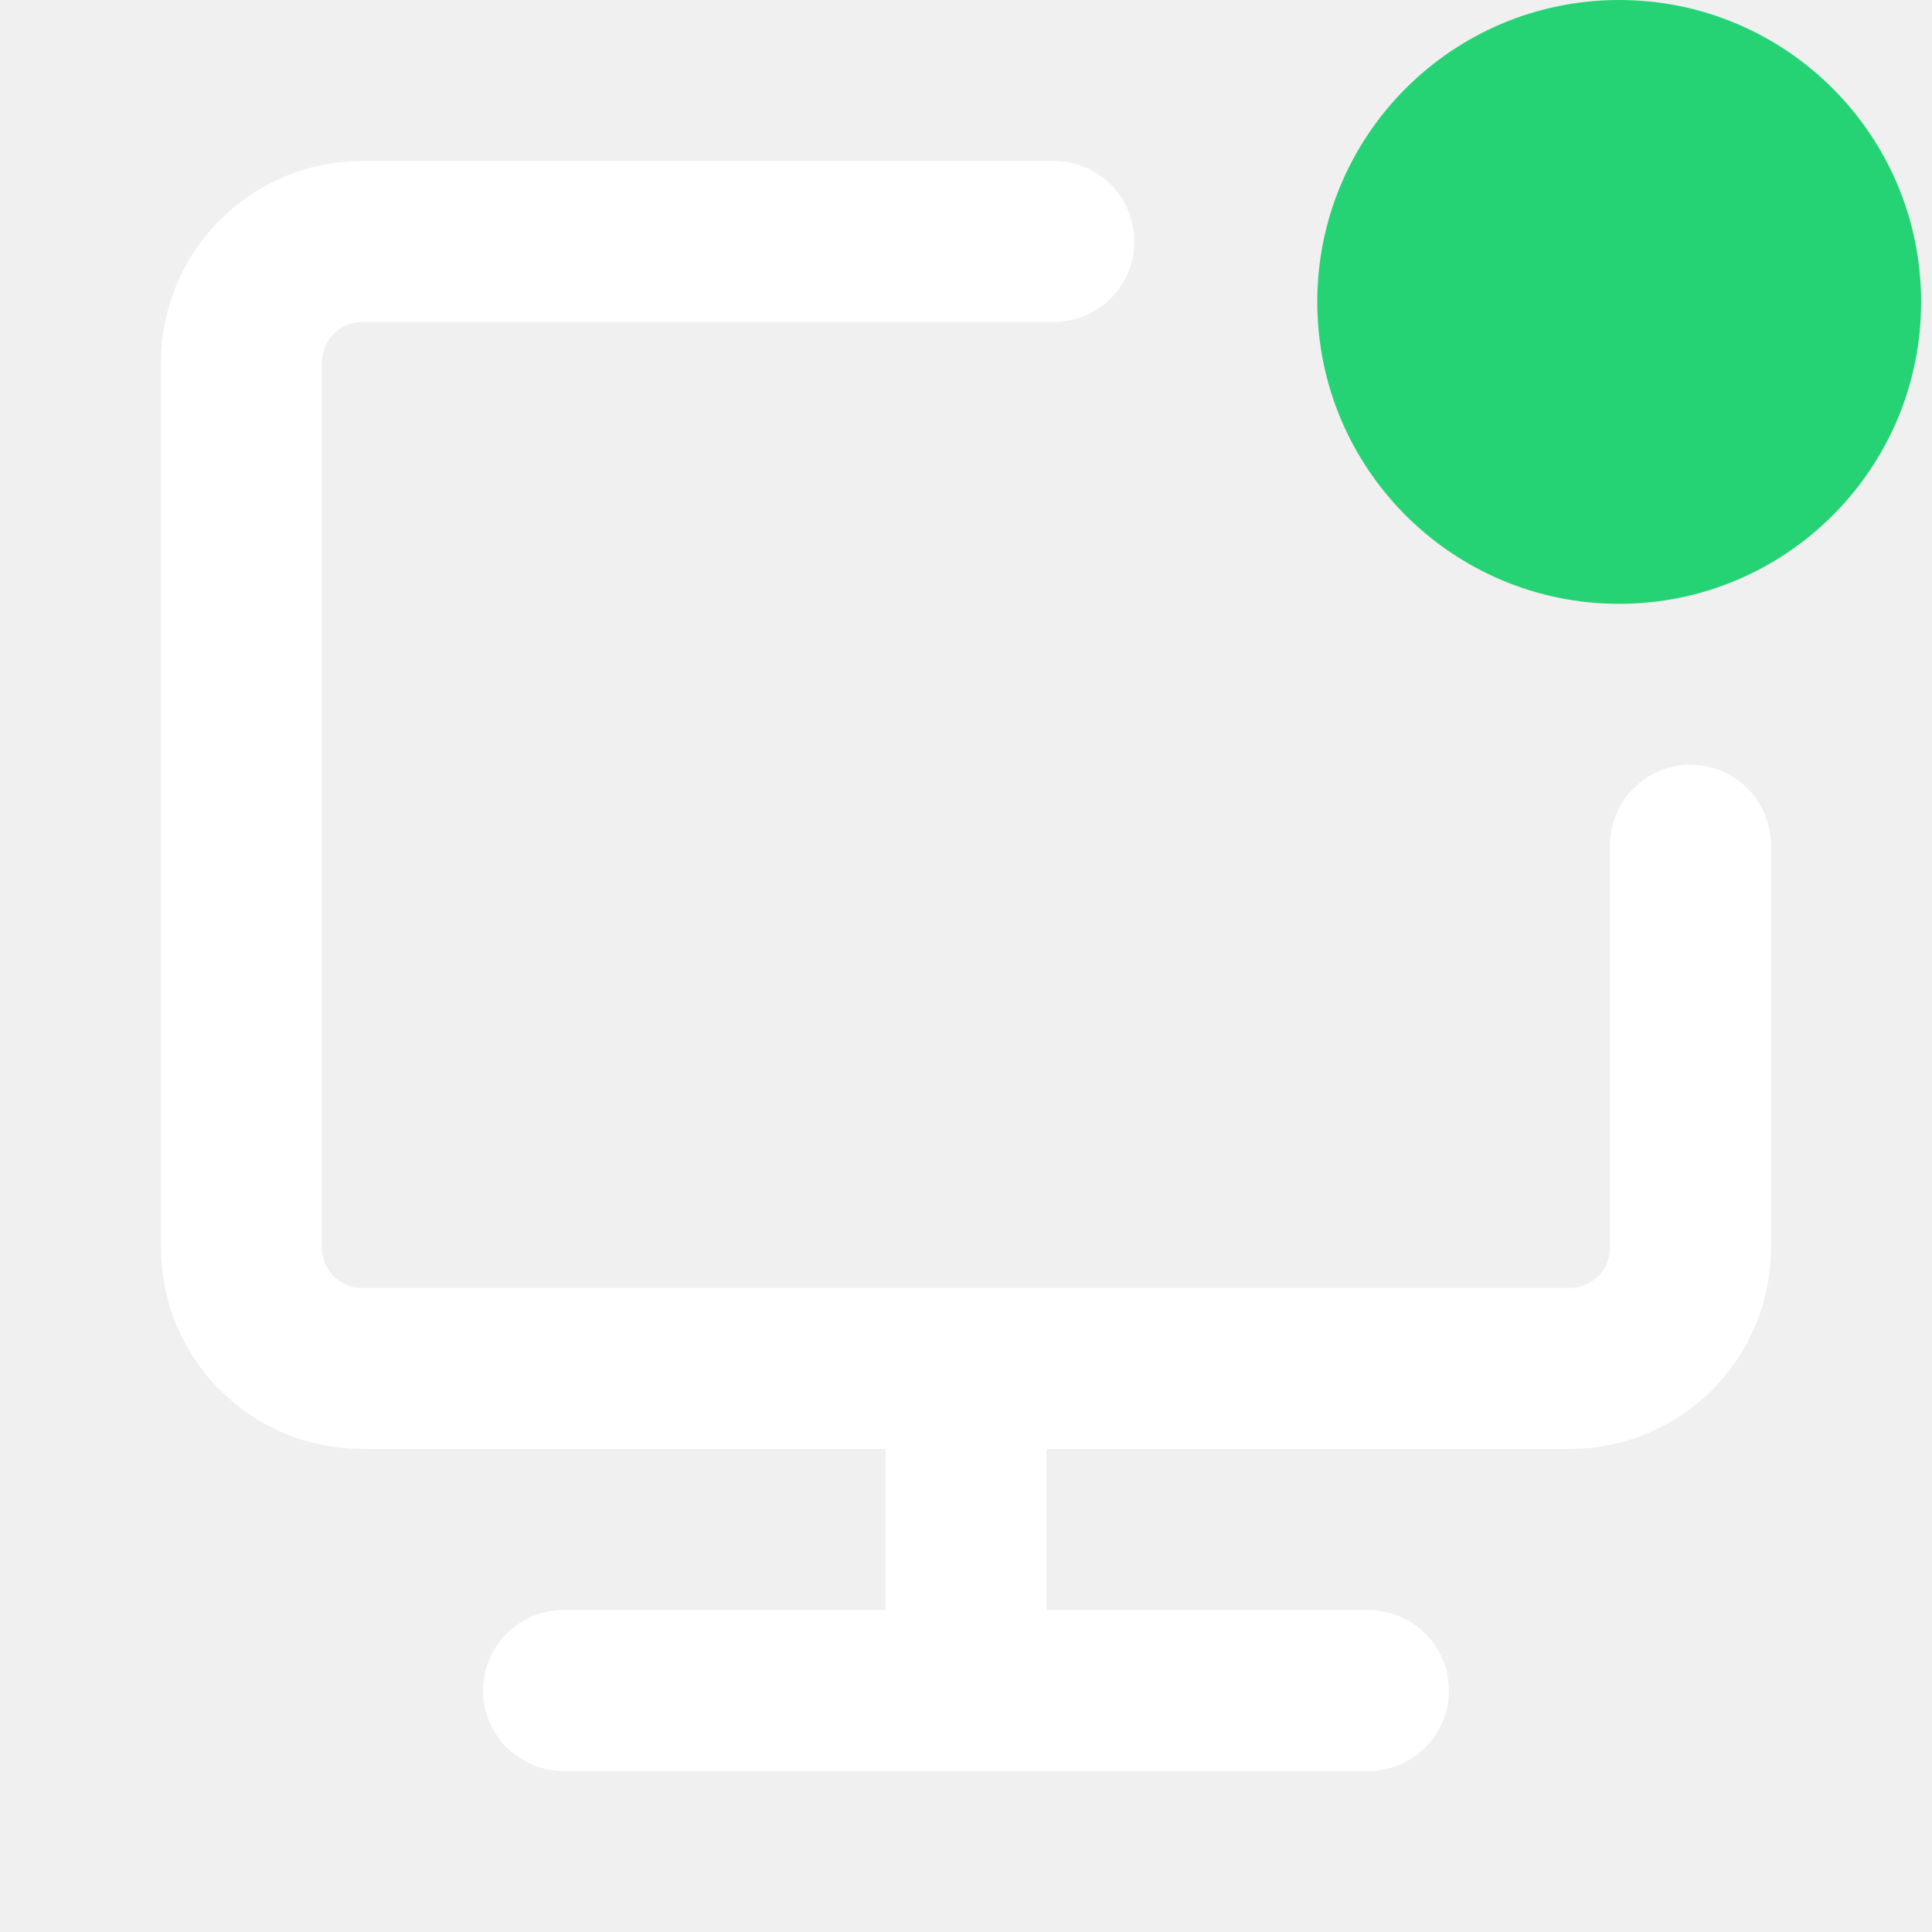
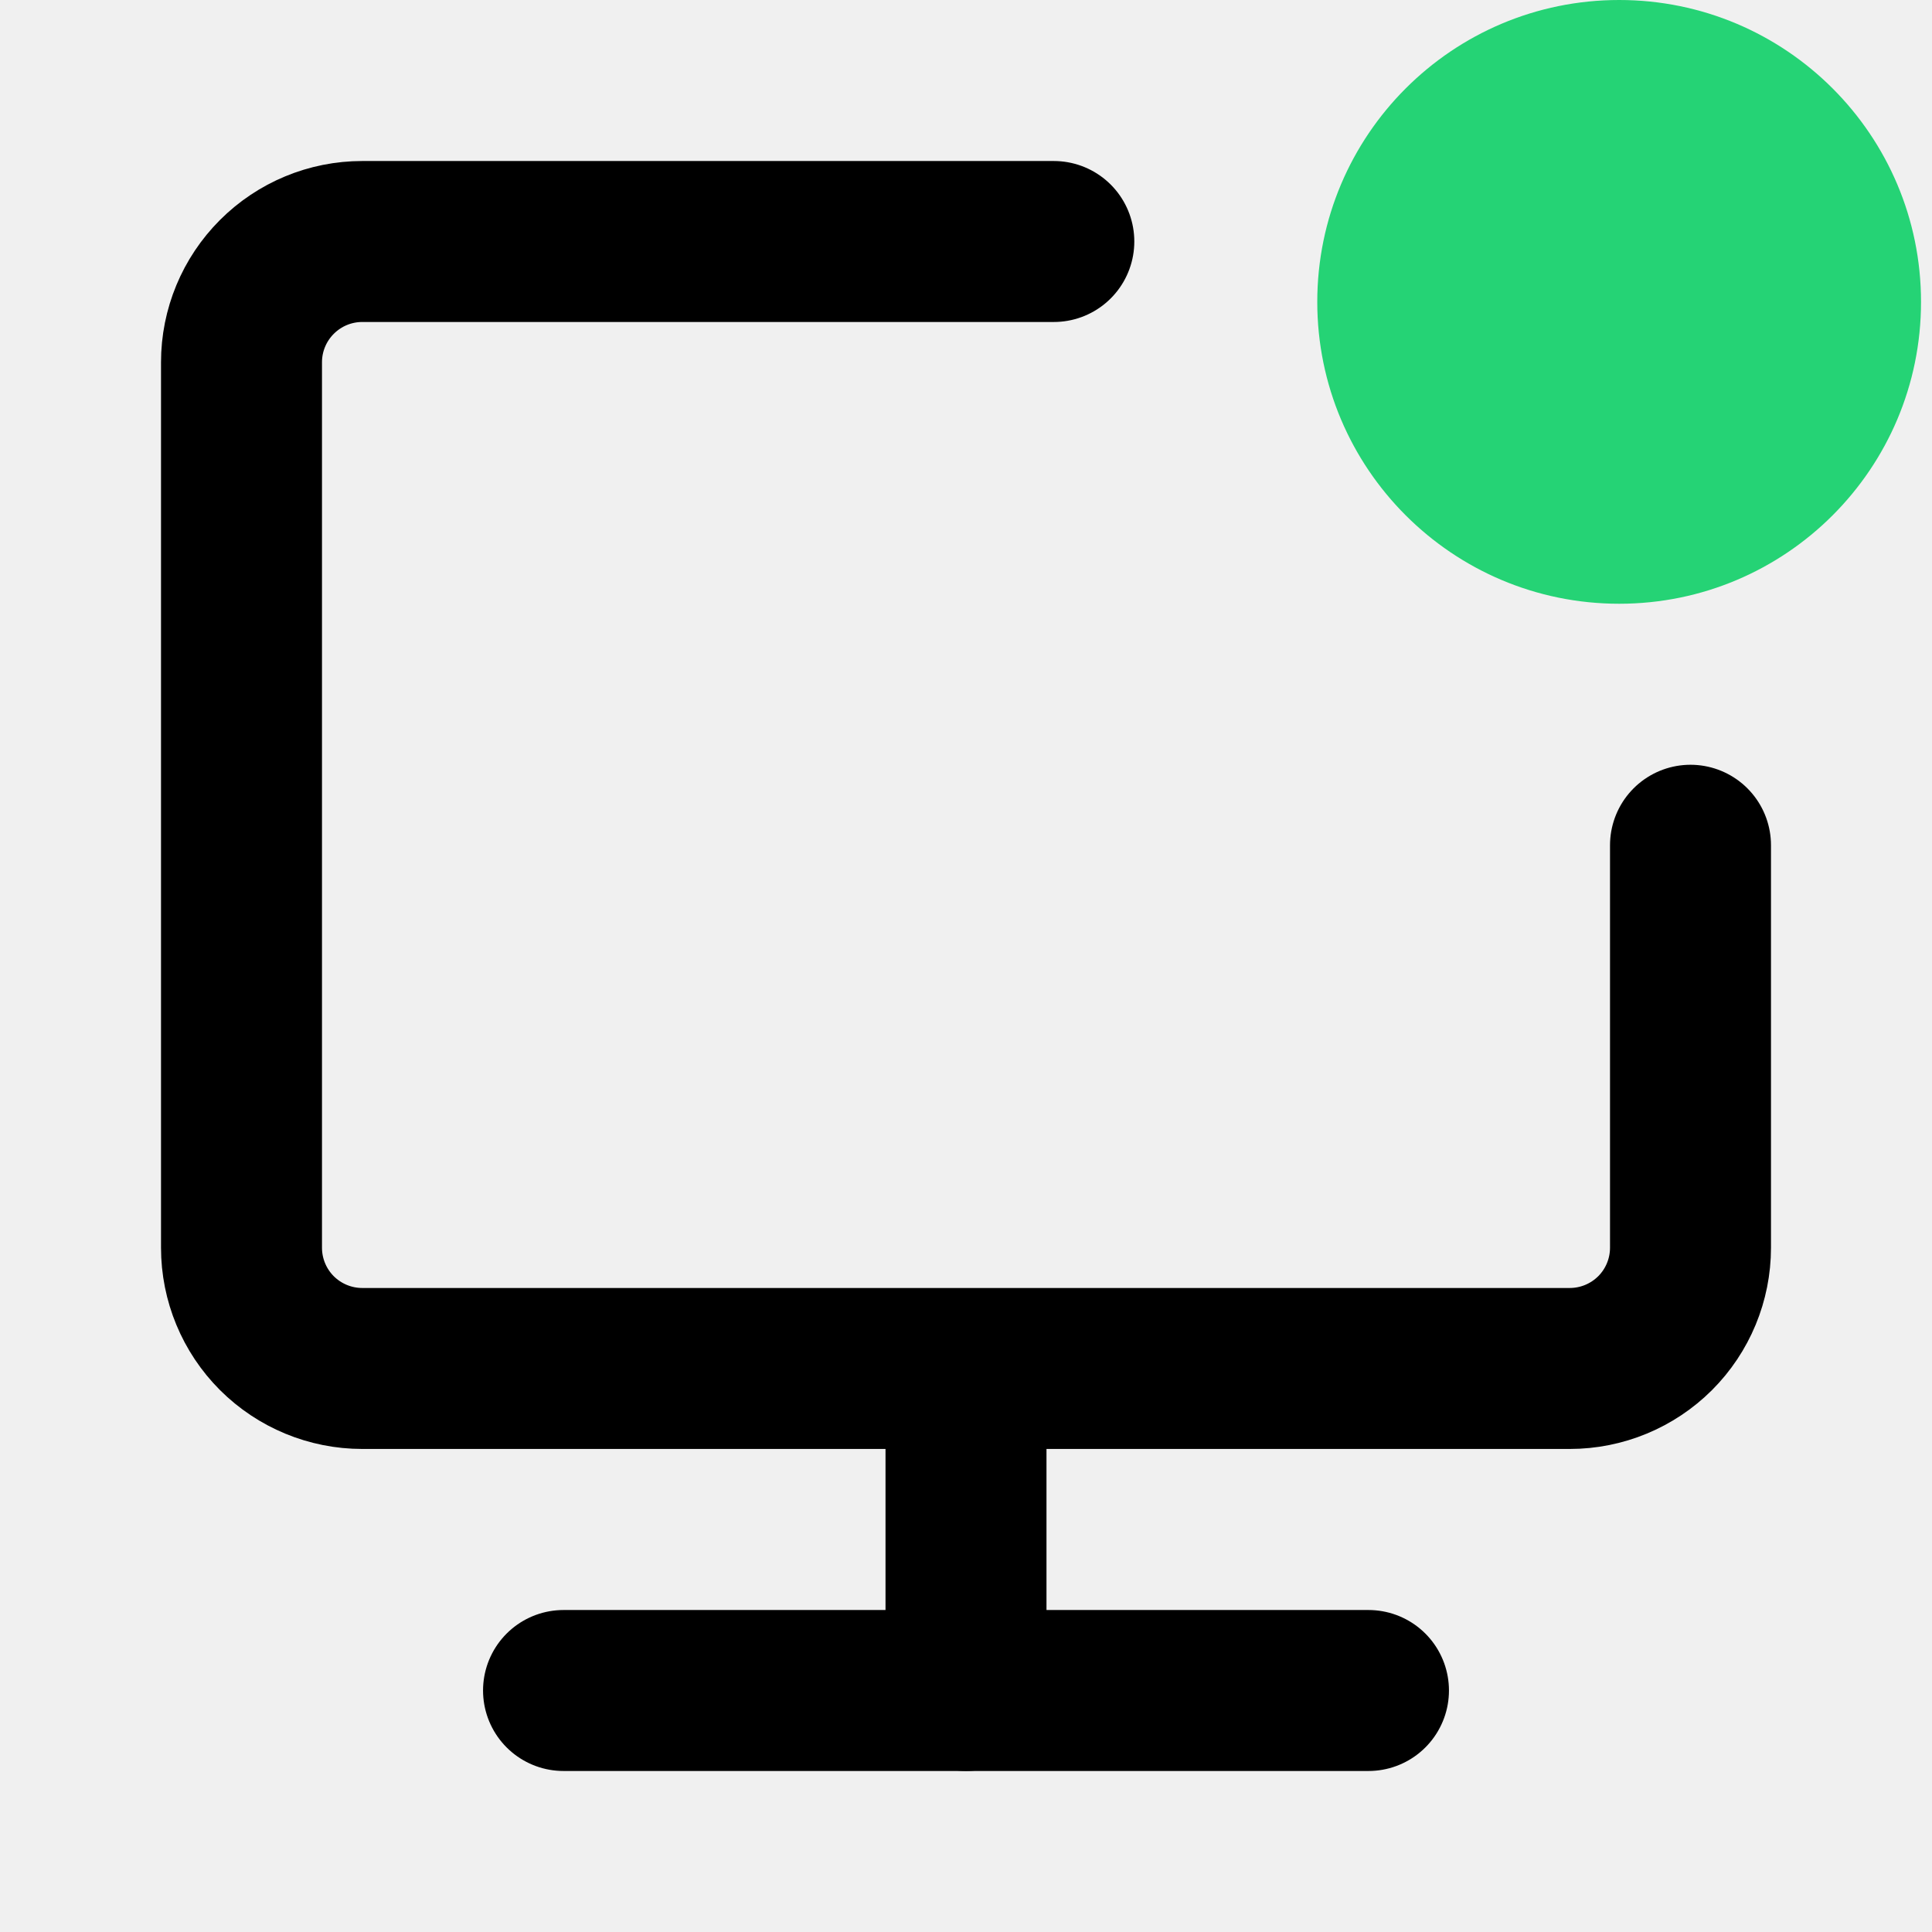
<svg xmlns="http://www.w3.org/2000/svg" width="22" height="22" viewBox="0 0 22 22" fill="none">
-   <path d="M12 2.75L4.125 2.75C3.76 2.75 3.411 2.895 3.153 3.153C2.895 3.411 2.75 3.76 2.75 4.125V14.208C2.75 14.573 2.895 14.923 3.153 15.181C3.411 15.438 3.76 15.583 4.125 15.583H17.875C18.24 15.583 18.589 15.438 18.847 15.181C19.105 14.923 19.25 14.573 19.25 14.208V9.625M11 15.583V19.25" stroke="white" stroke-width="1.833" stroke-linecap="round" stroke-linejoin="round" />
-   <path d="M6.417 19.25H15.583" stroke="white" stroke-width="1.833" stroke-linecap="round" stroke-linejoin="round" />
-   <circle cx="18.438" cy="3.438" r="3.438" fill="#25D375" />
+   <path d="M12 2.75H4.125C3.76 2.75 3.411 2.895 3.153 3.153C2.895 3.411 2.75 3.76 2.75 4.125V14.208C2.75 14.573 2.895 14.923 3.153 15.181C3.411 15.438 3.76 15.583 4.125 15.583H17.875C18.24 15.583 18.589 15.438 18.847 15.181C19.105 14.923 19.25 14.573 19.25 14.208V9.625M11 15.583V19.25" stroke="black" stroke-width="1.833" stroke-linecap="round" stroke-linejoin="round" />
+   <path d="M6.417 19.25H15.583" stroke="black" stroke-width="1.833" stroke-linecap="round" stroke-linejoin="round" />
+   <path d="M18.438 6.875C20.336 6.875 21.875 5.336 21.875 3.438C21.875 1.539 20.336 0 18.438 0C16.539 0 15 1.539 15 3.438C15 5.336 16.539 6.875 18.438 6.875Z" fill="#25D375" />
</svg>
